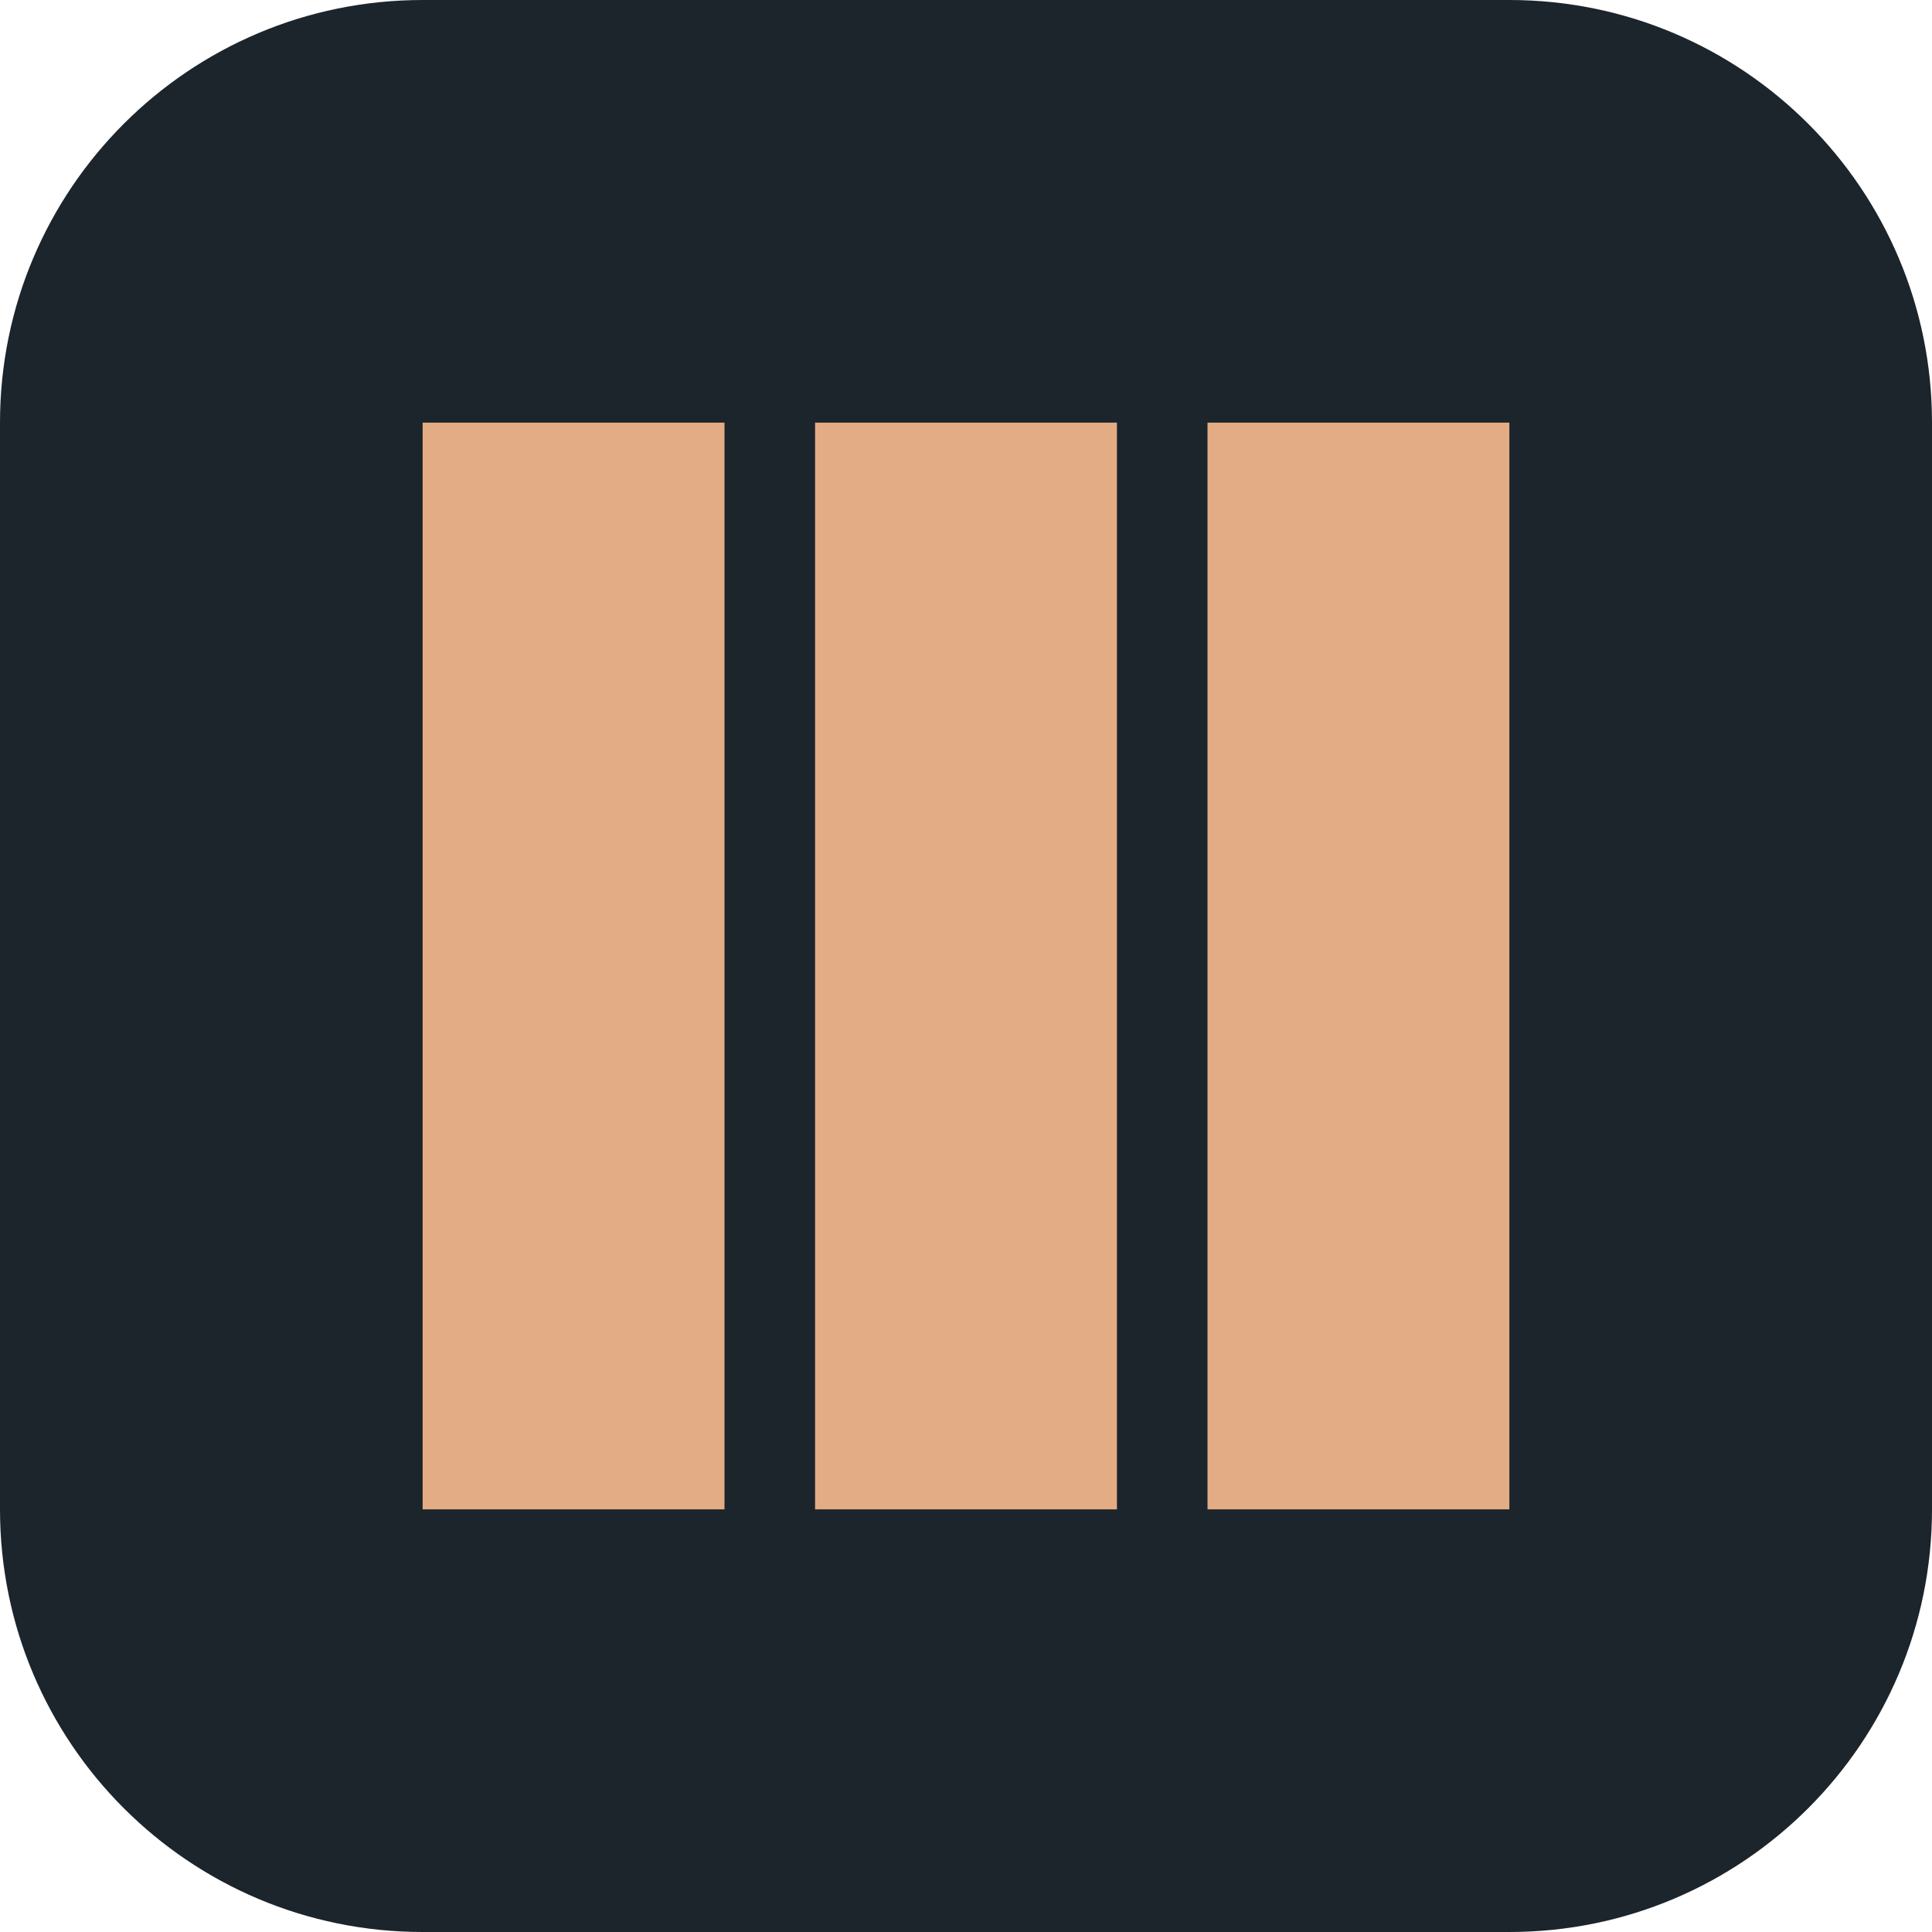
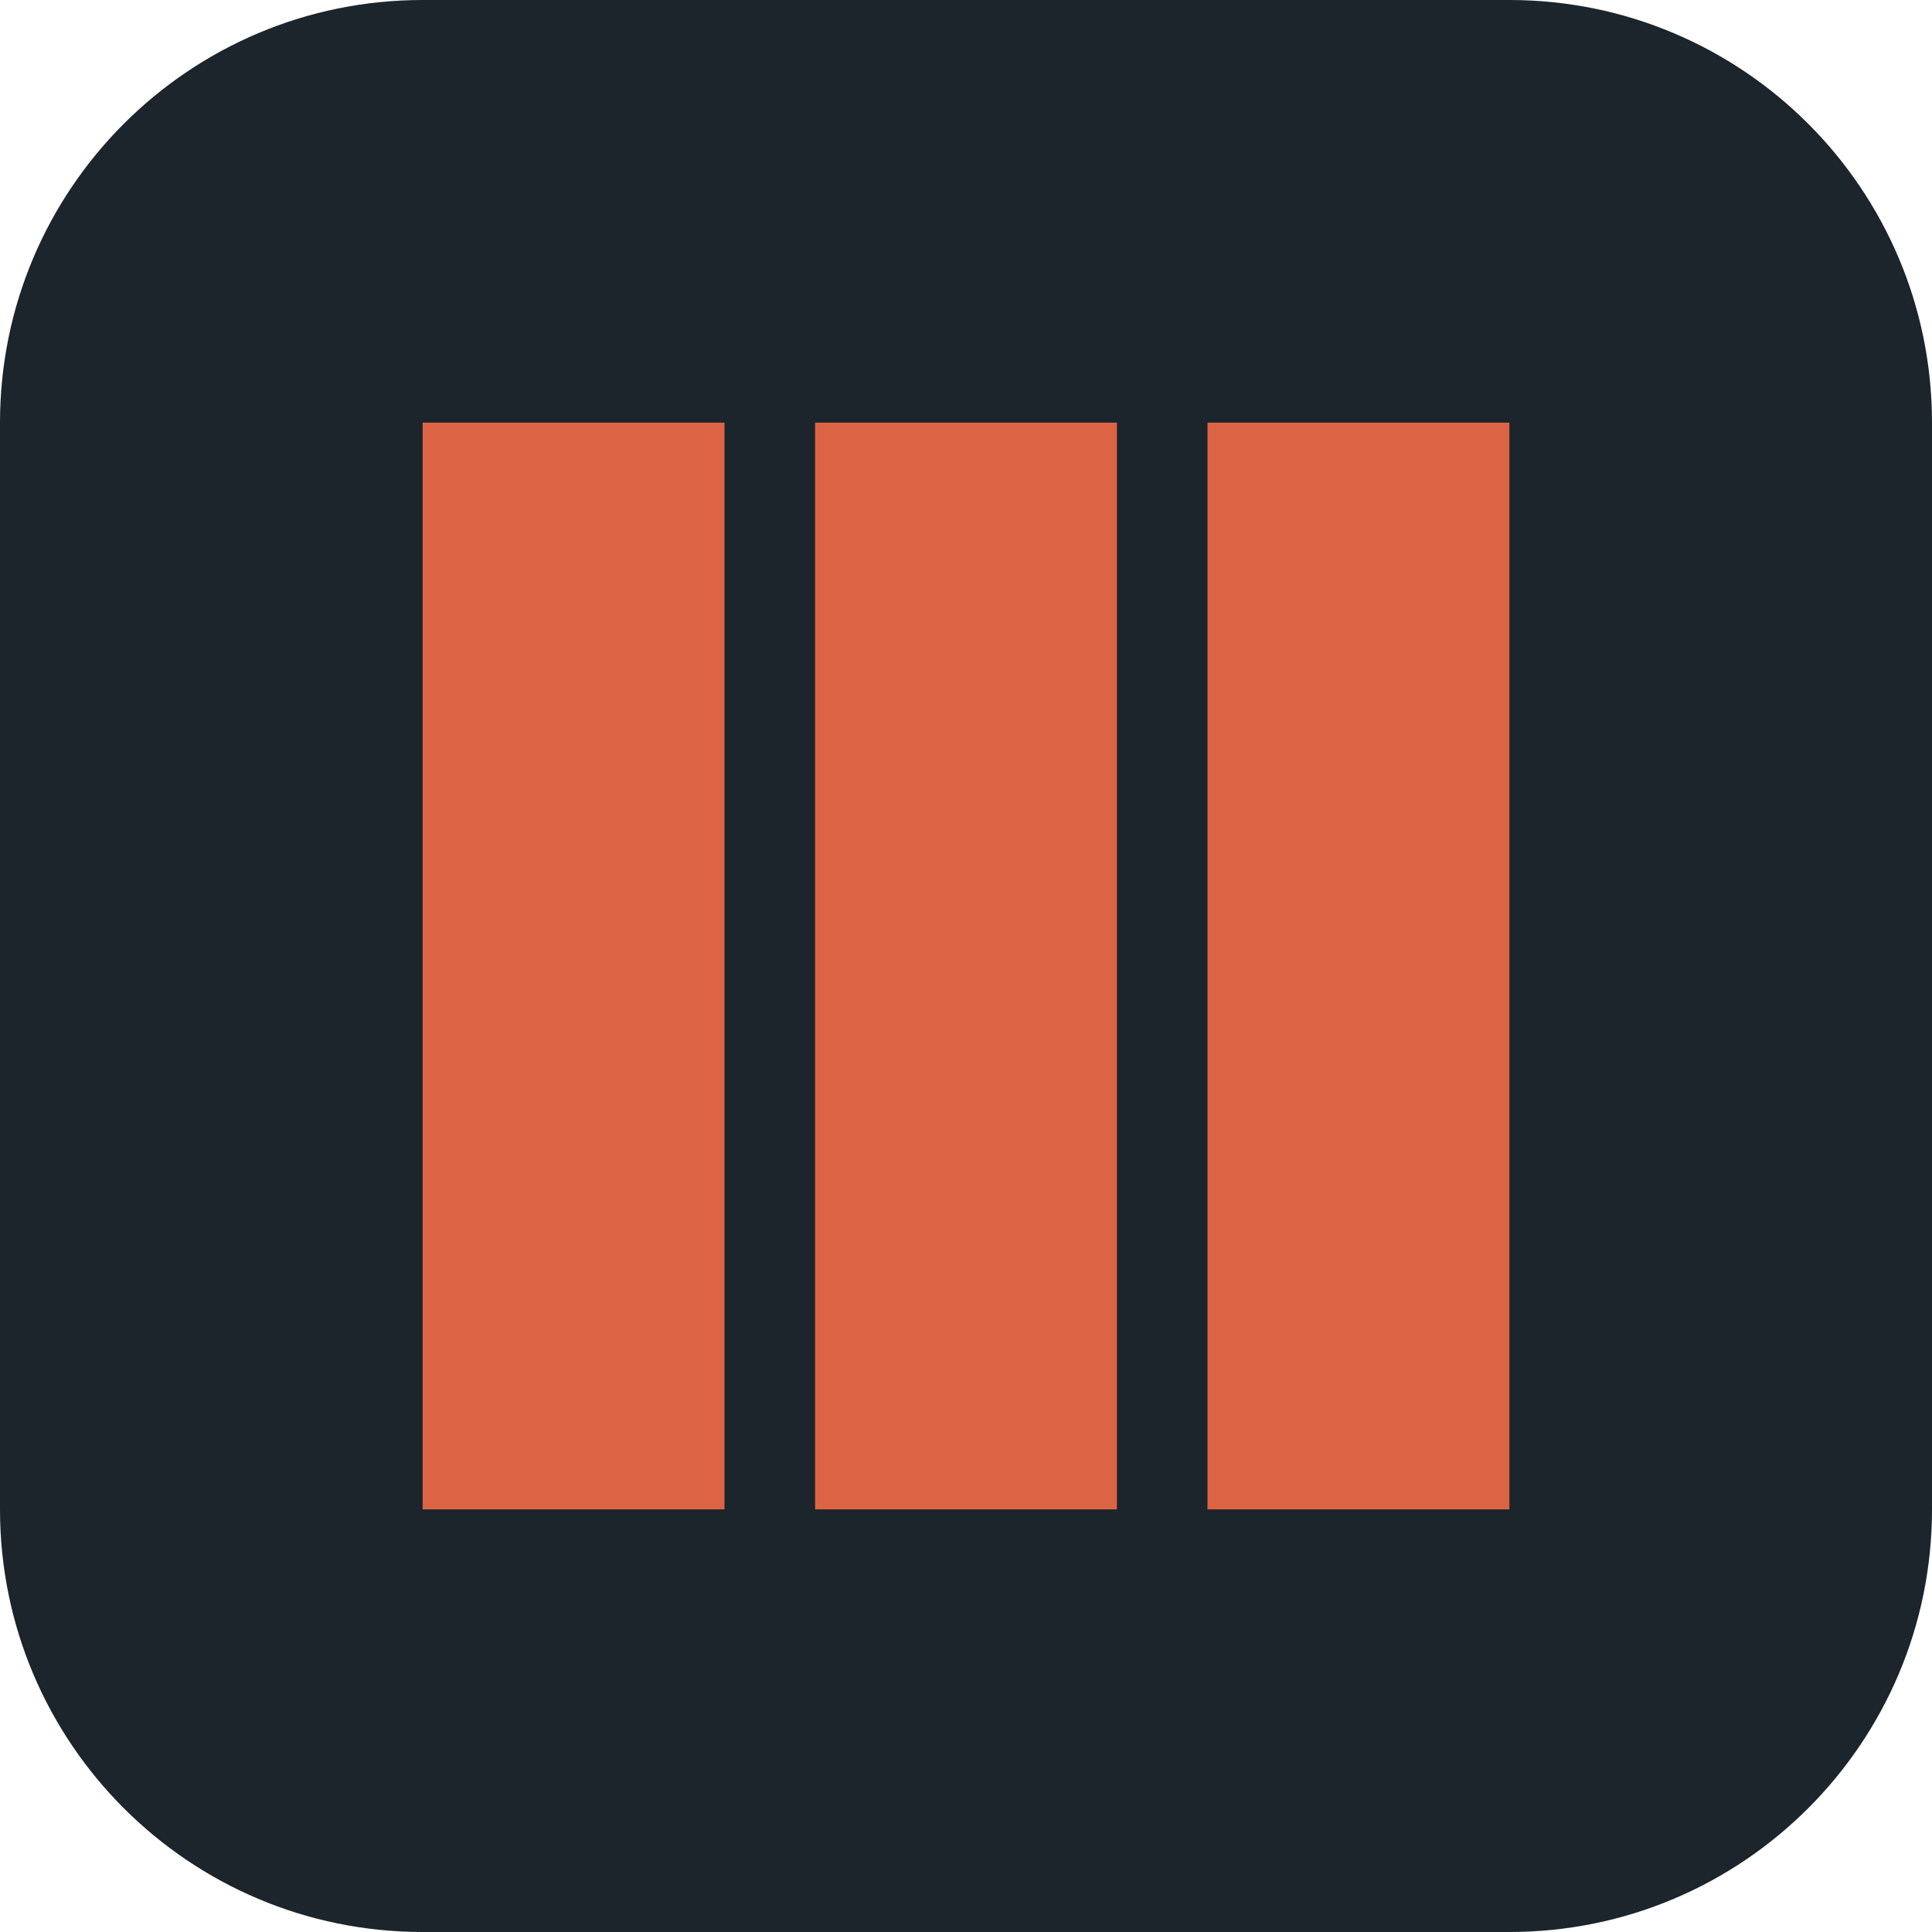
<svg xmlns="http://www.w3.org/2000/svg" viewBox="0 0 64 64">
  <rect width="64" height="64" rx="14" fill="#1C242C" />
-   <rect x="14" y="14" width="10" height="36" fill="#E4AC84" />
-   <rect x="27" y="14" width="10" height="36" fill="#E4AC84" />
-   <rect x="40" y="14" width="10" height="36" fill="#E4AC84" />
+   <rect x="14" y="14" width="10" height="36" fill="#DC6444" />
+   <rect x="27" y="14" width="10" height="36" fill="#DC6444" />
+   <rect x="40" y="14" width="10" height="36" fill="#DC6444" />
</svg>
